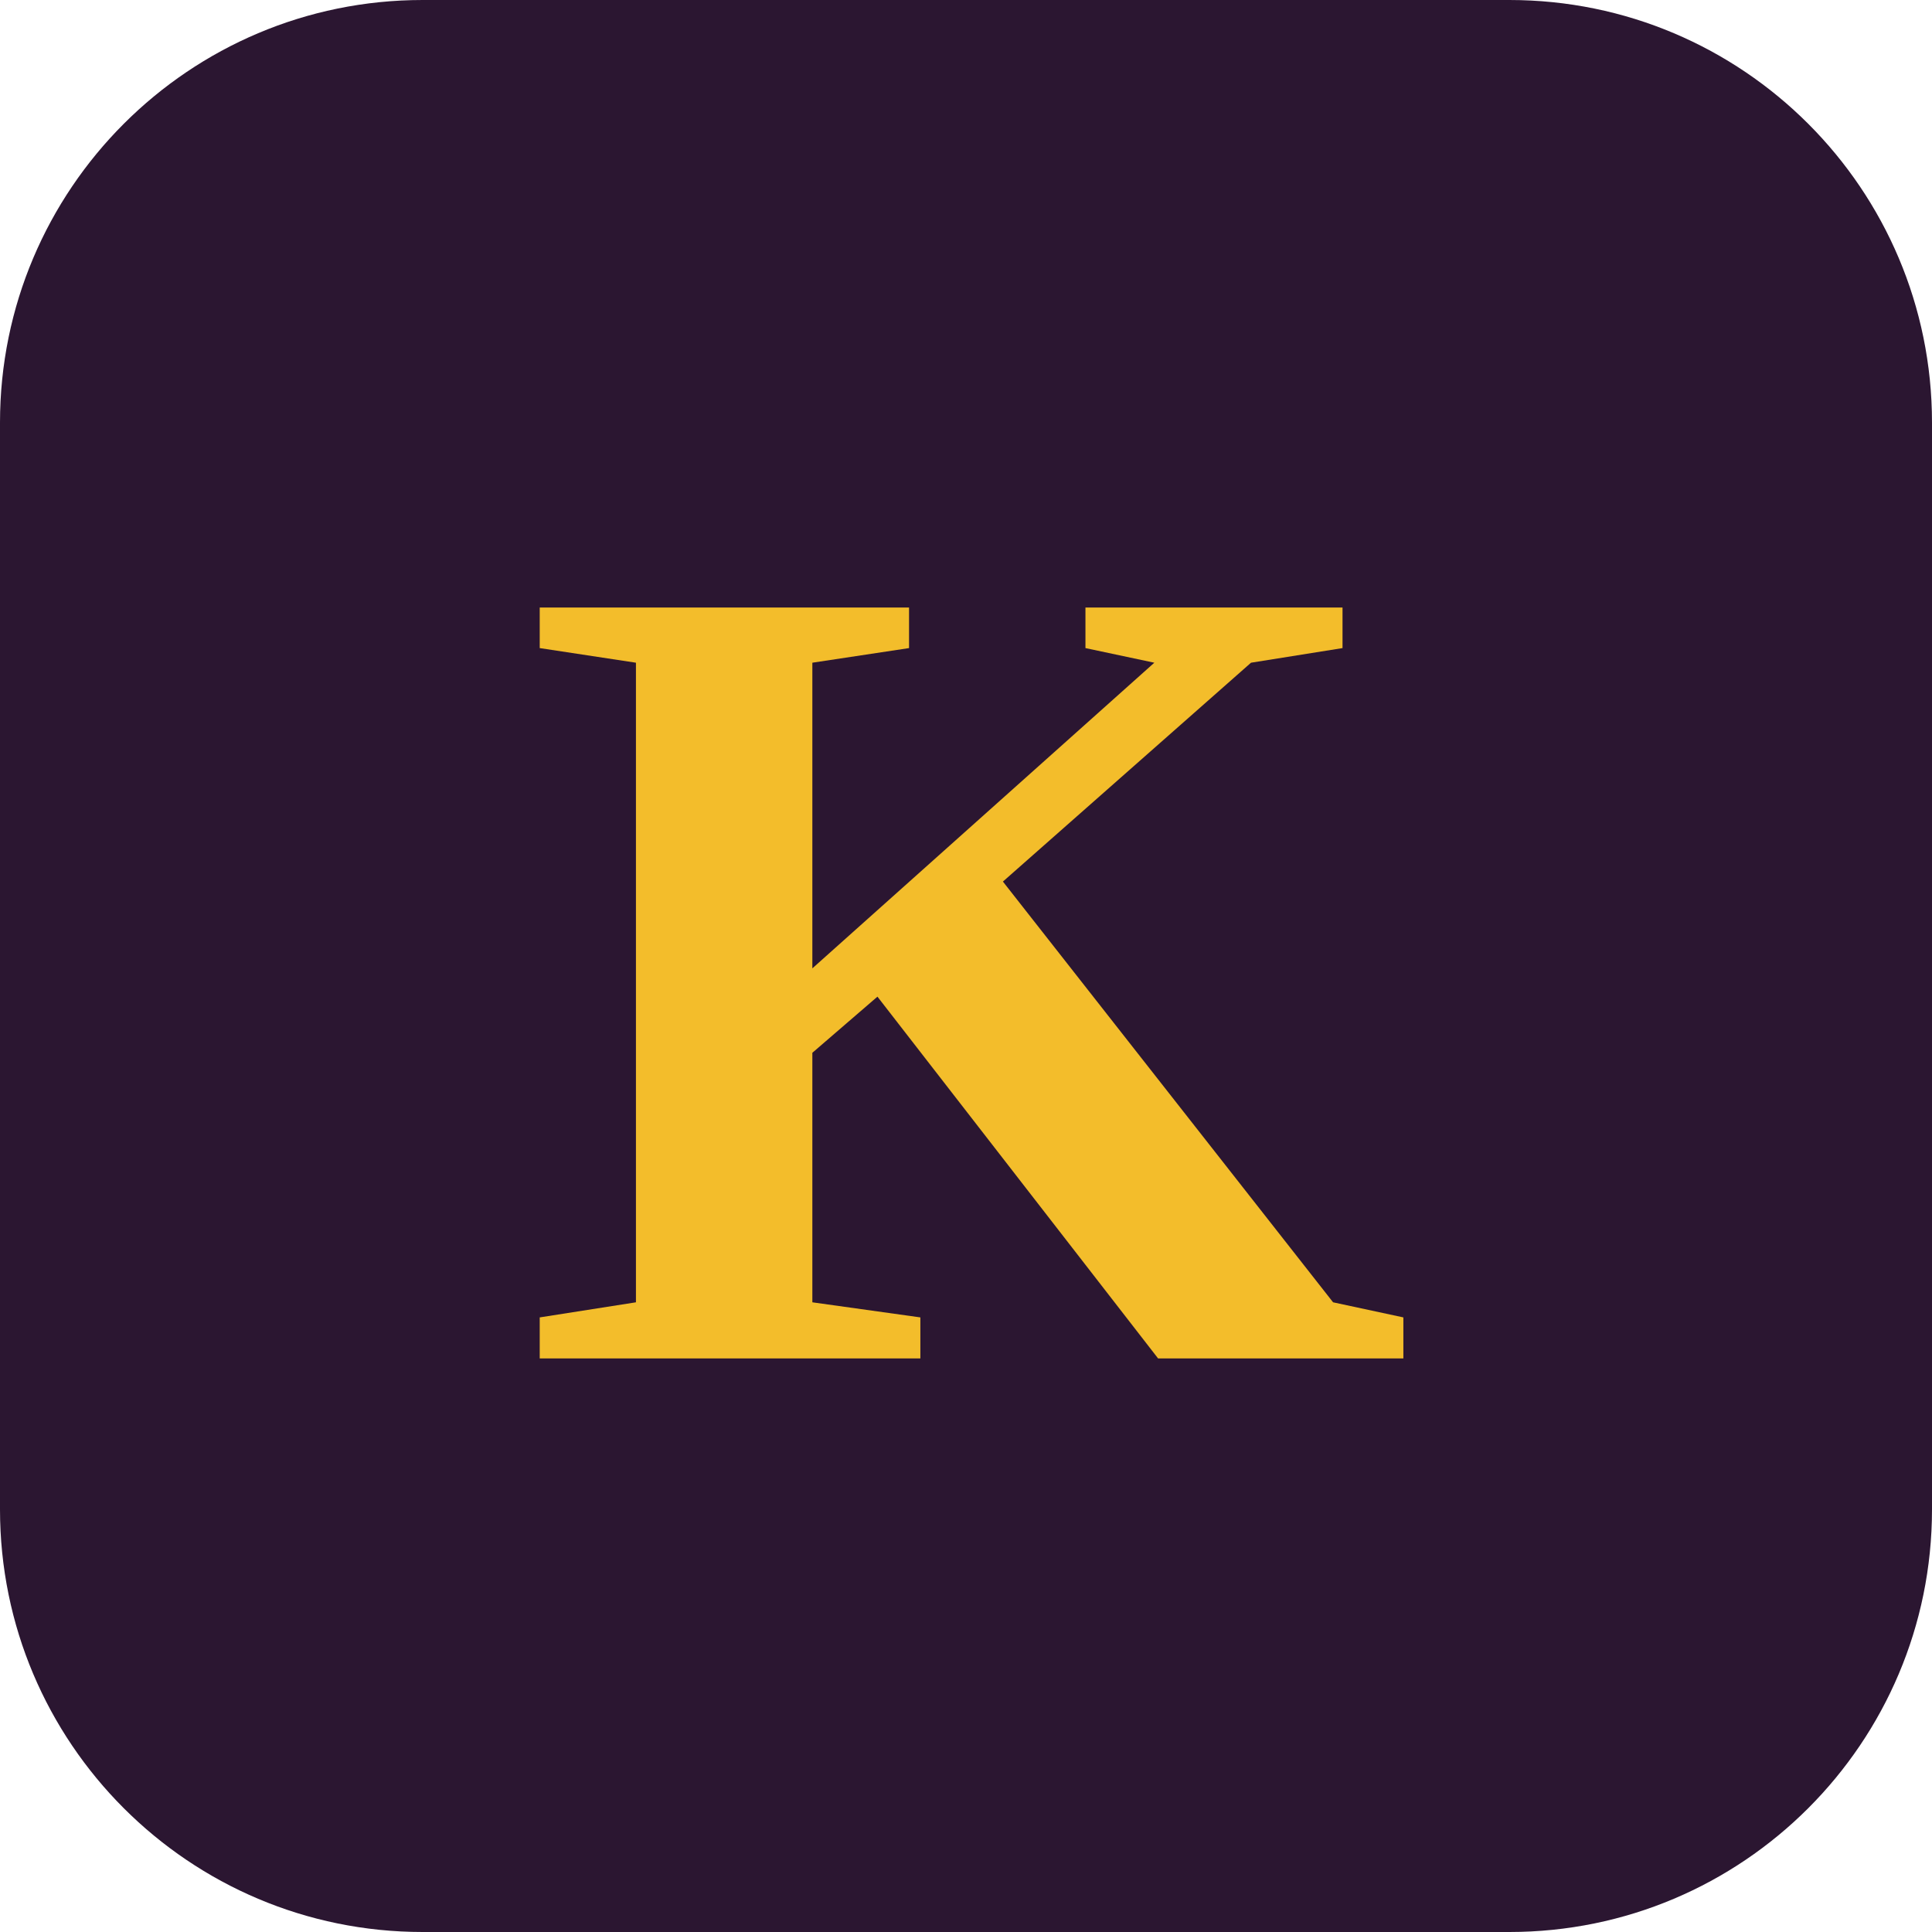
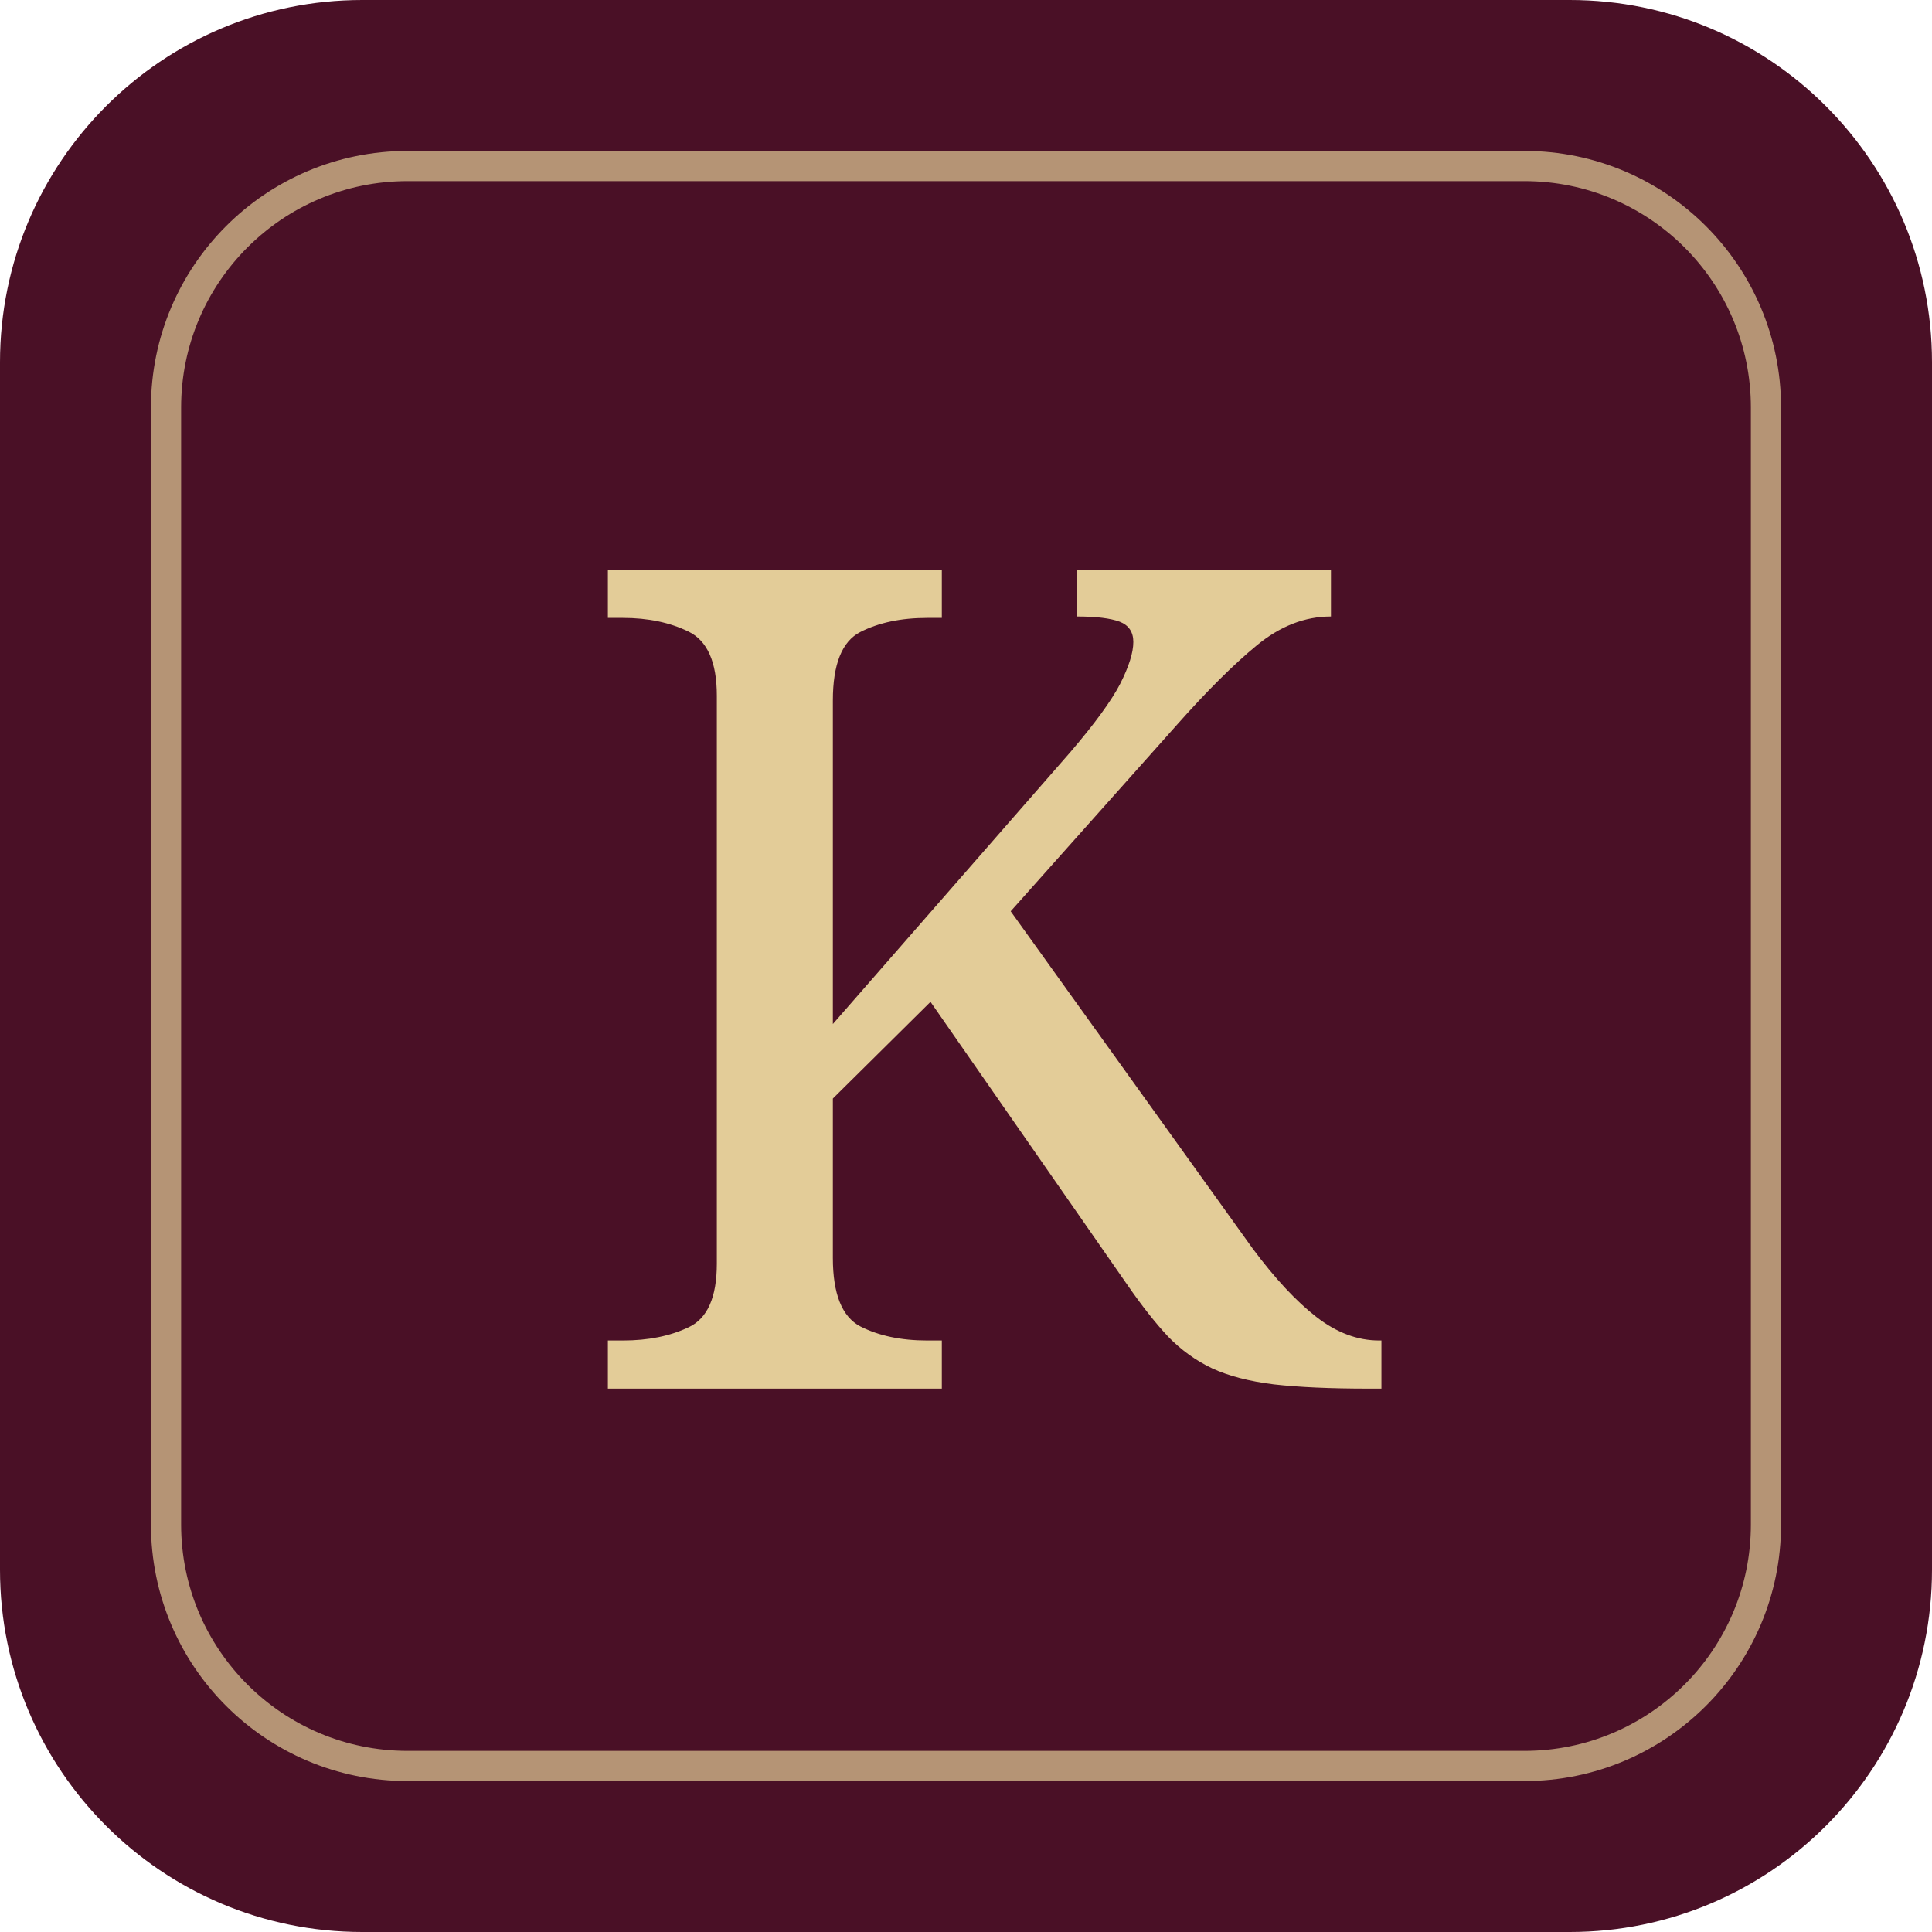
<svg xmlns="http://www.w3.org/2000/svg" viewBox="0 0 64 64">
-   <rect width="64" height="64" rx="14" fill="#2b1631" />
-   <text x="32" y="45" font-family="Georgia, 'Times New Roman', serif" font-size="38" font-weight="700" text-anchor="middle" fill="#f3bd2b">K</text>
+   <rect width="64" height="64" rx="12" fill="#4a1026" />
+   <rect x="5.5" y="5.5" width="53" height="53" rx="8" fill="none" stroke="#e3cc98" stroke-opacity="0.7" />
+   <text x="32" y="46" font-family="'Bodoni Moda', Didot, Georgia, serif" font-size="38" text-anchor="middle" fill="#e3cc98">K</text>
</svg>
